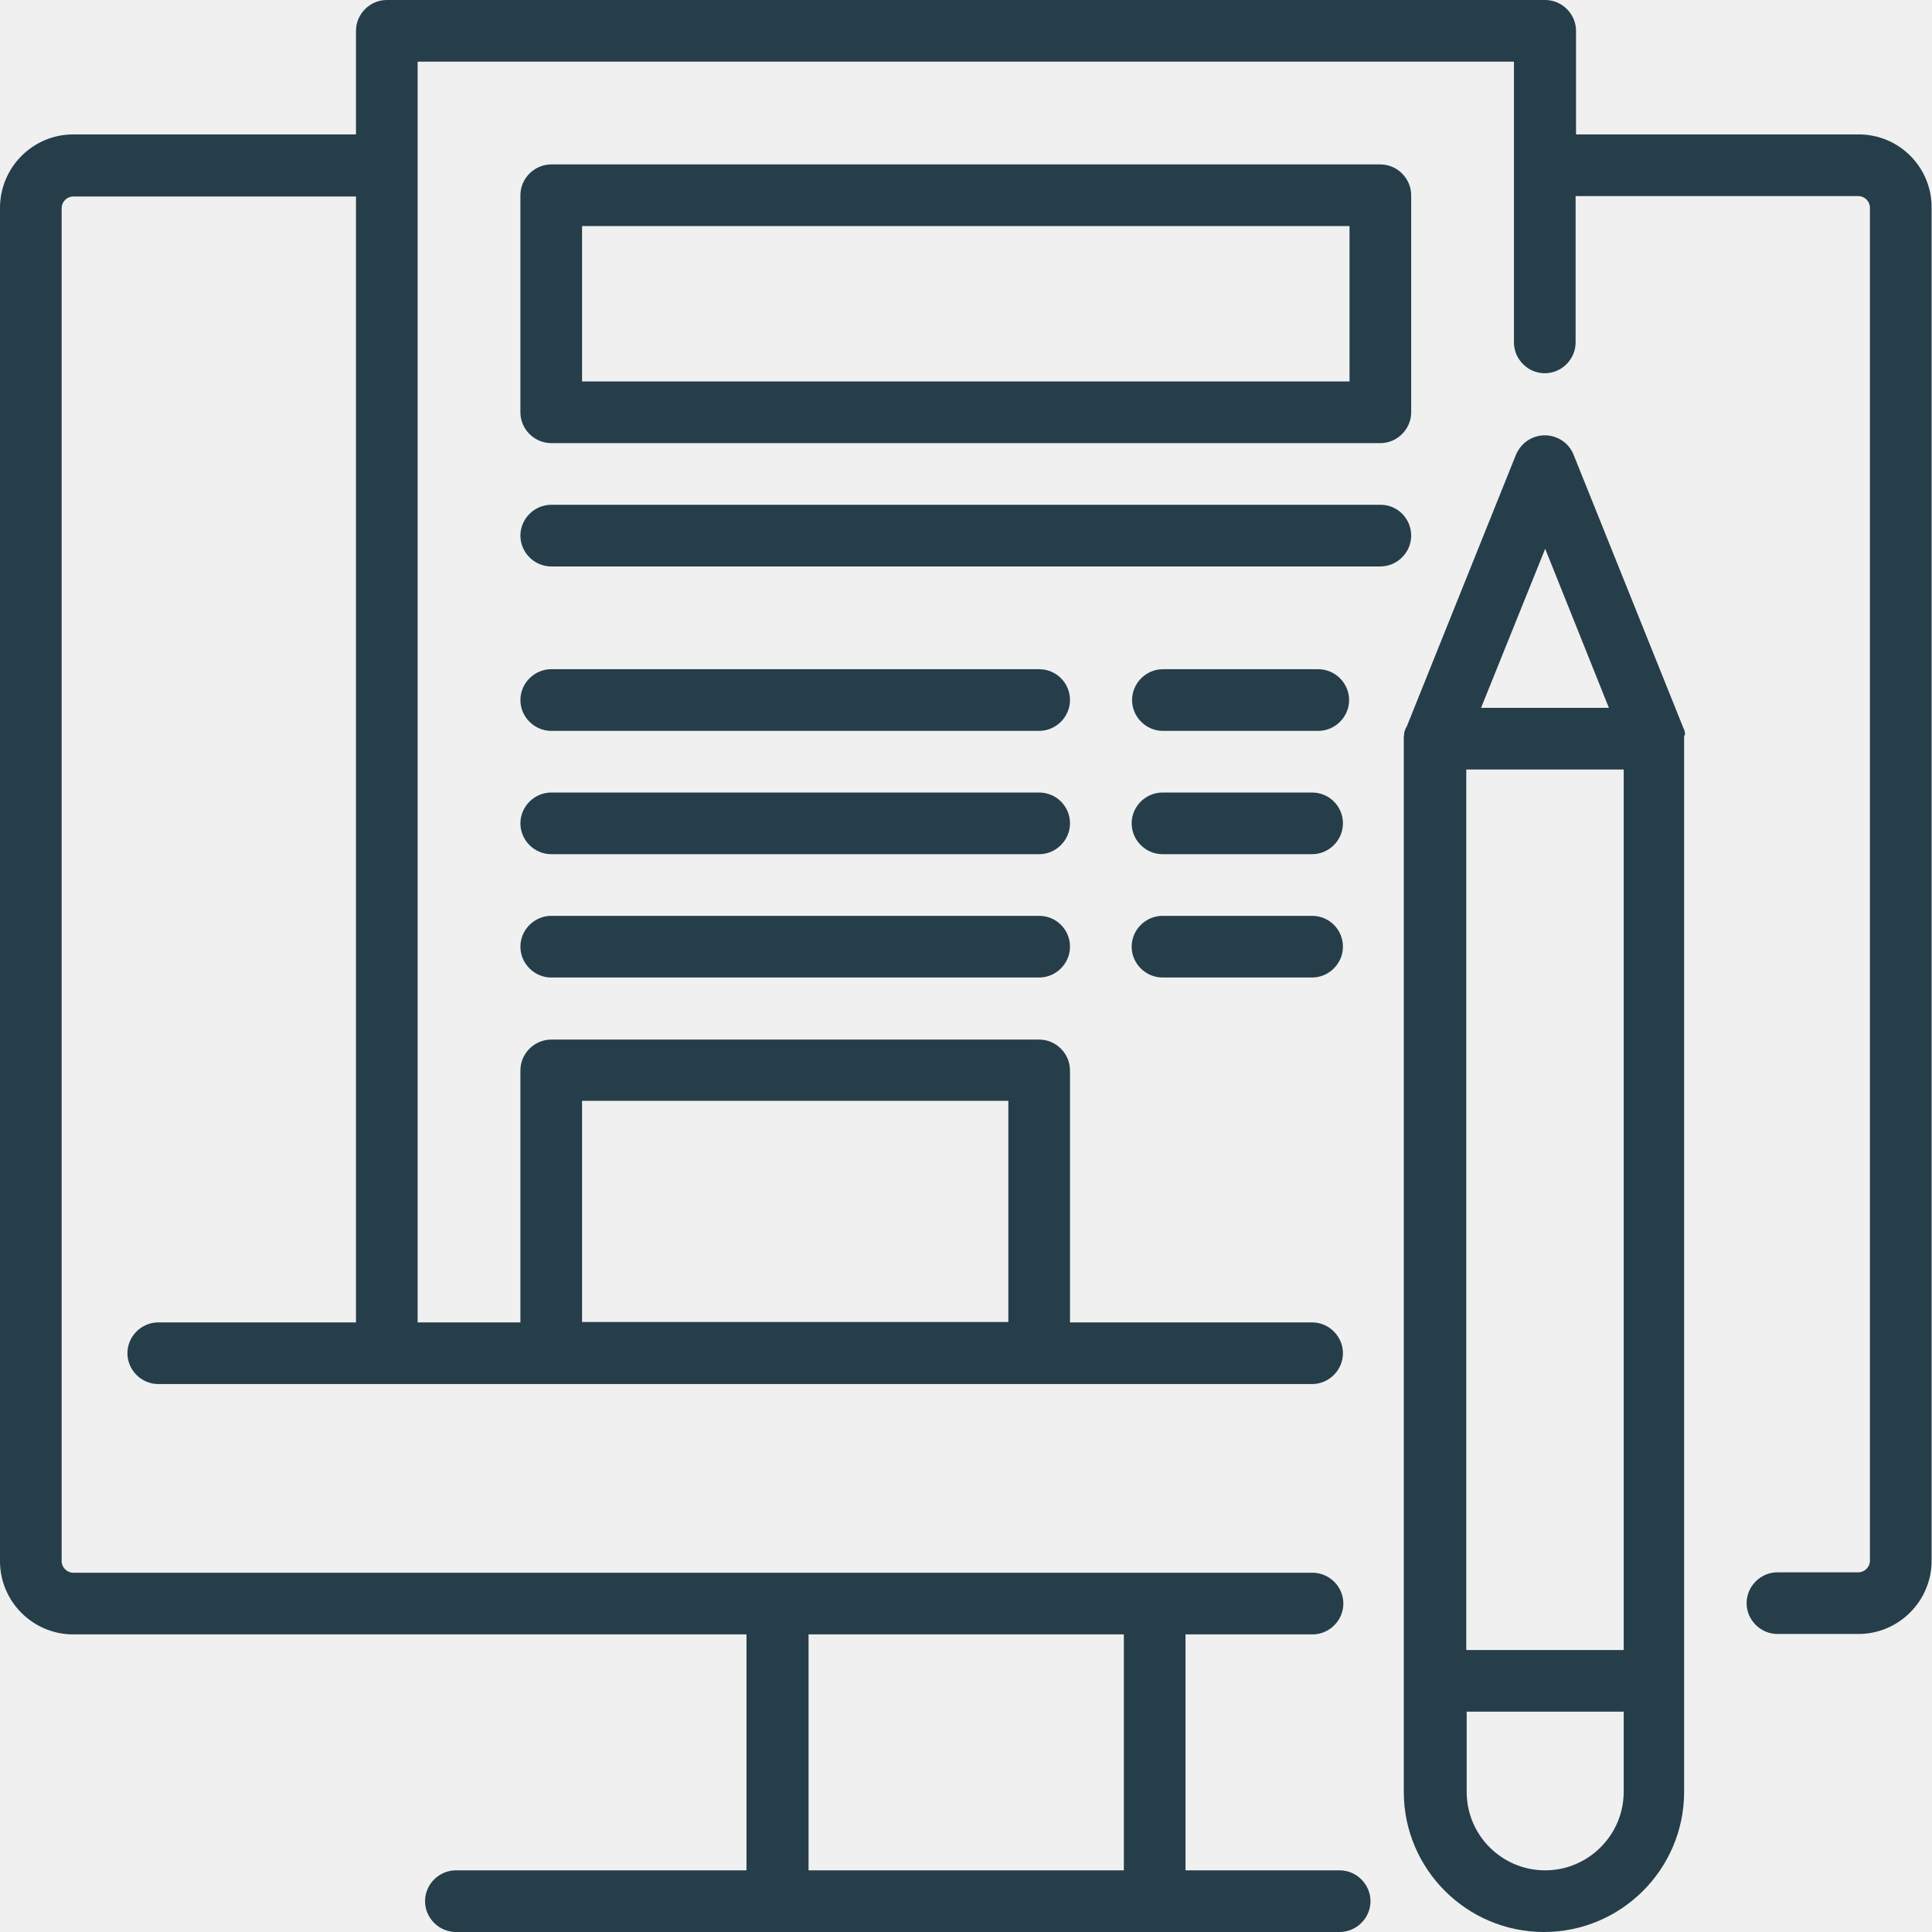
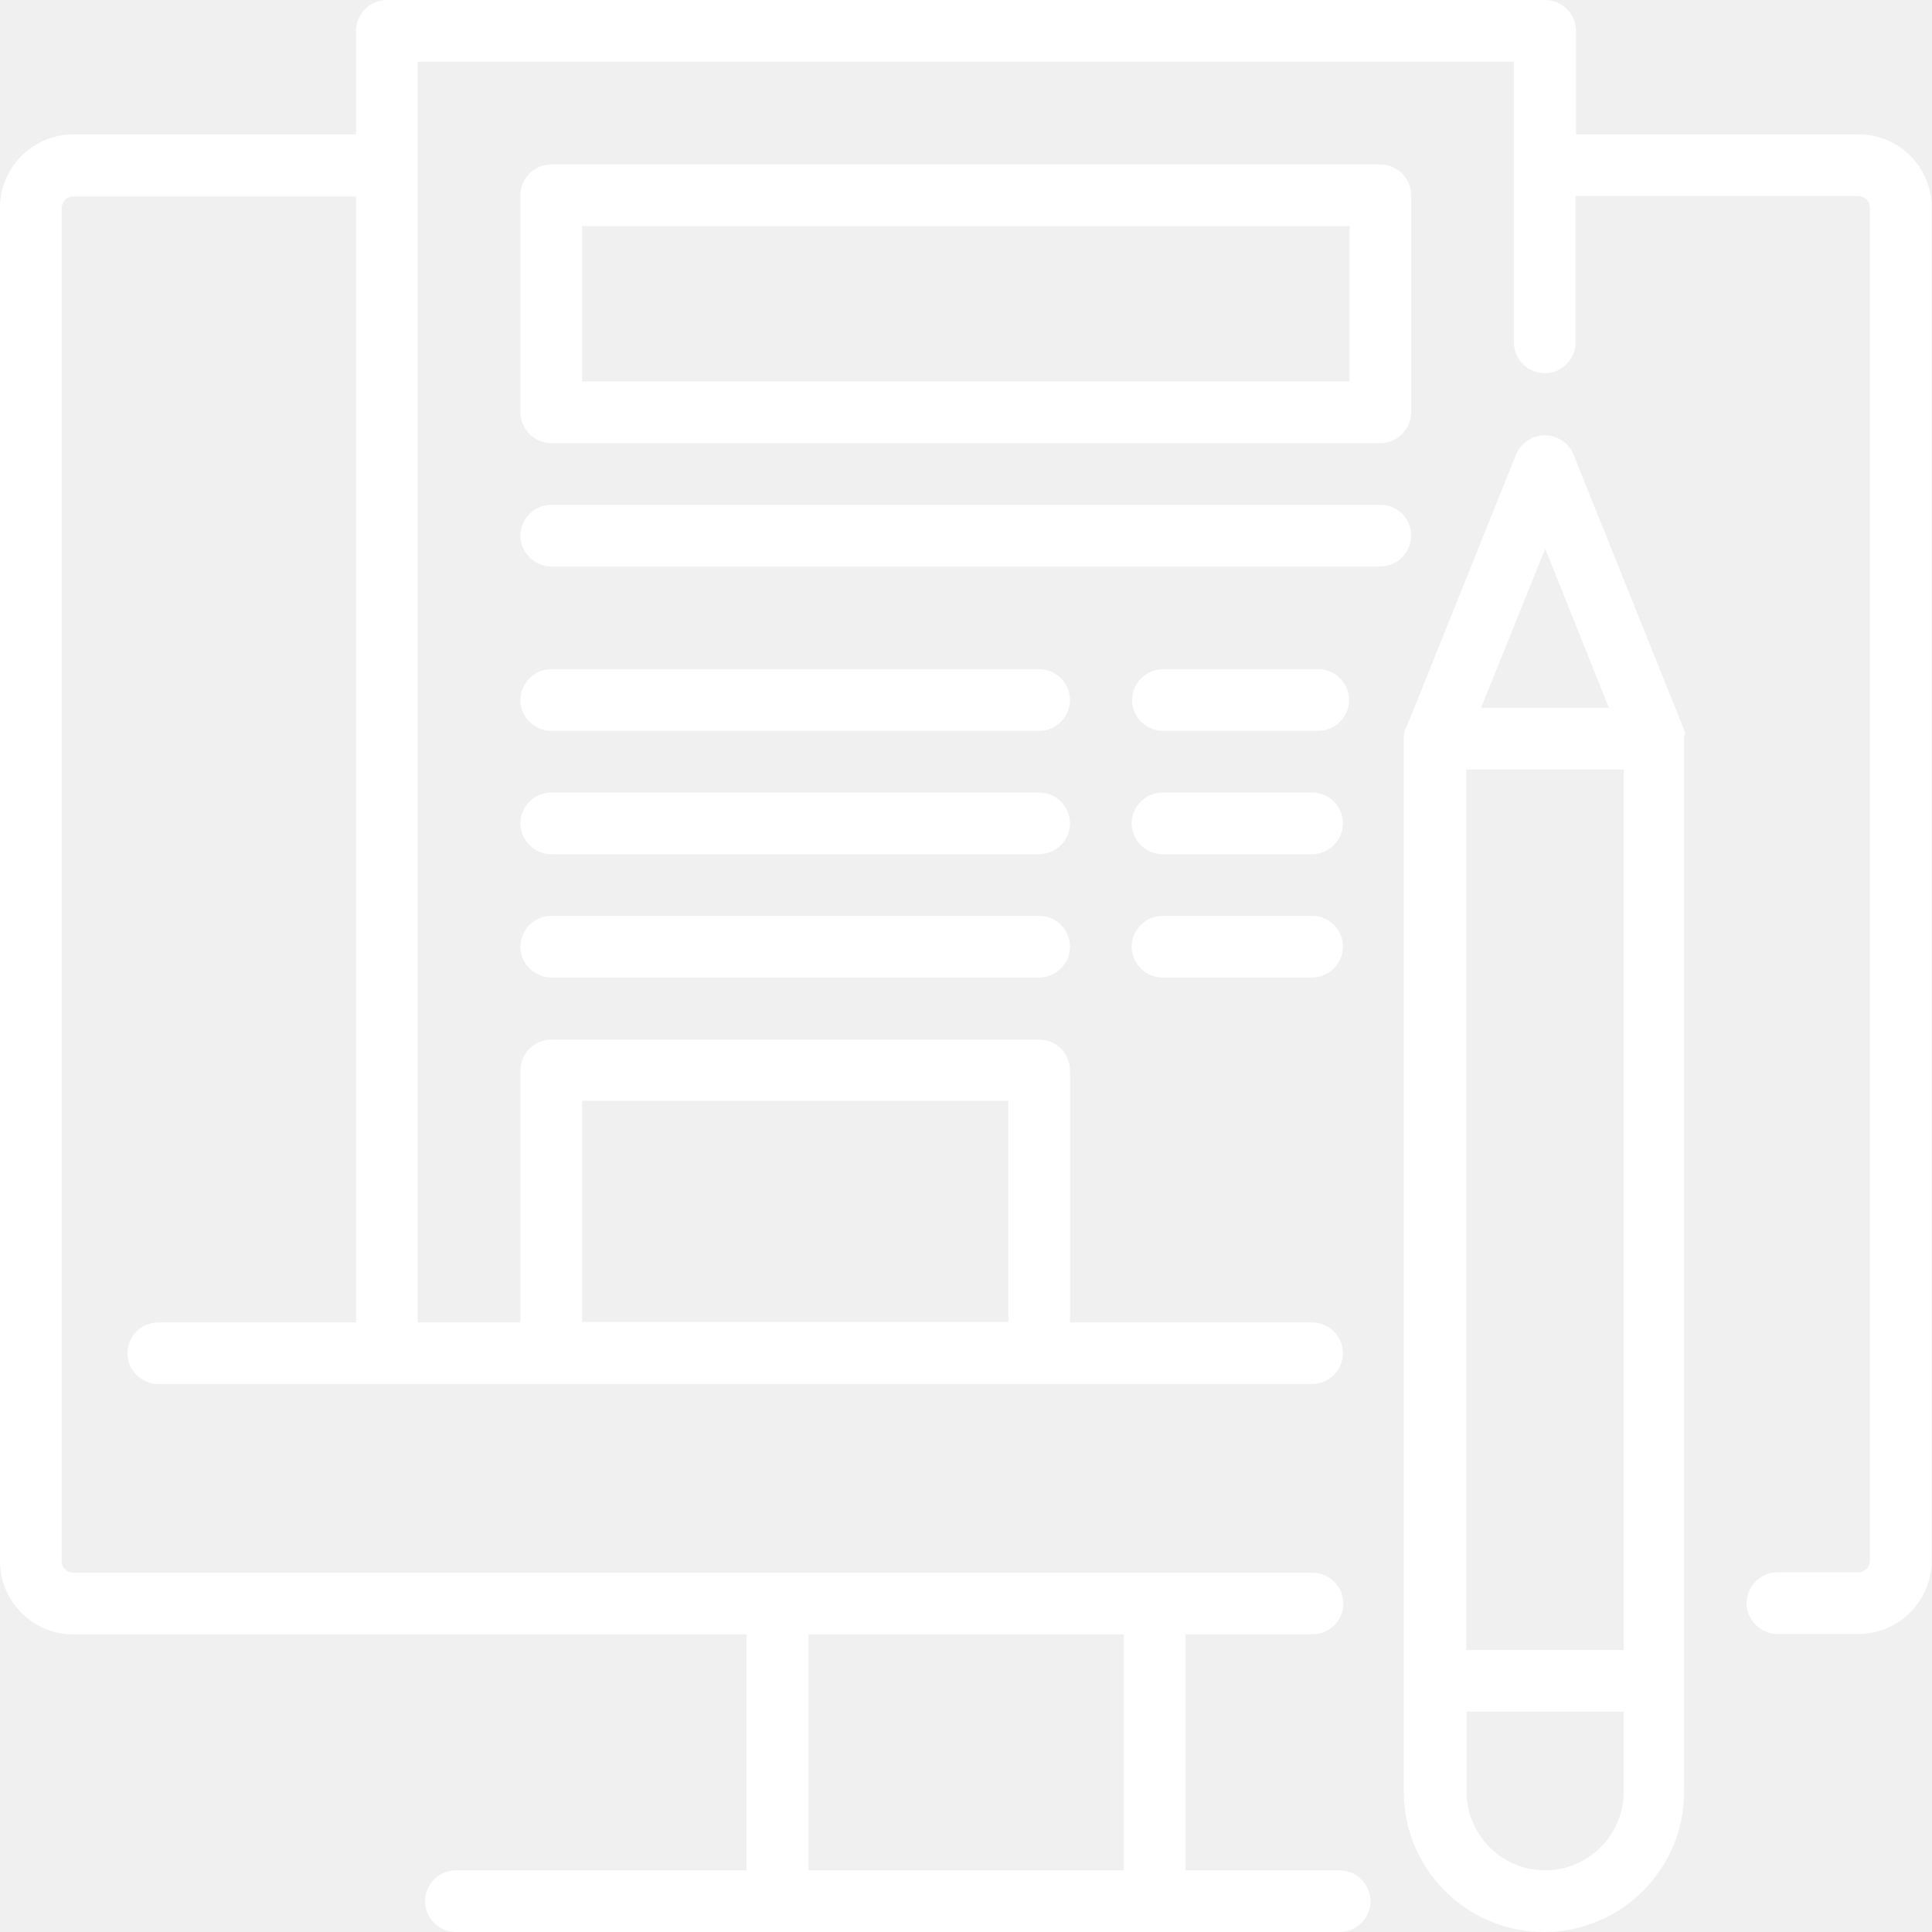
<svg xmlns="http://www.w3.org/2000/svg" version="1.1" id="Слой_1" x="0px" y="0px" viewBox="0 0 470 470" style="enable-background:new 0 0 470 470;" xml:space="preserve">
  <style type="text/css">
- 	.st0{fill:#253E4A;}
+ 	.st0{fill:#FFFFFF;}
</style>
  <g>
-     <path class="st0" d="M452.2,32.7h-68.8V7.5c0-4.1-3.4-7.5-7.5-7.5H94.1c-4.1,0-7.5,3.4-7.5,7.5v25.2H17.8C8,32.7,0,40.7,0,50.6   v329.2c0,9.8,8,17.8,17.8,17.8h163.8V455h-70.7c-4.1,0-7.5,3.4-7.5,7.5s3.4,7.5,7.5,7.5h215c4.1,0,7.5-3.4,7.5-7.5   s-3.4-7.5-7.5-7.5h-37.5v-57.4h30.9c4.1,0,7.5-3.4,7.5-7.5s-3.4-7.5-7.5-7.5H17.8c-1.5,0-2.8-1.3-2.8-2.8V50.6   c0-1.5,1.3-2.8,2.8-2.8h68.8v273.9H38.5c-4.1,0-7.5,3.4-7.5,7.5s3.4,7.5,7.5,7.5h280.7c4.1,0,7.5-3.4,7.5-7.5s-3.4-7.5-7.5-7.5   h-58.9v-61.3c0-4.1-3.4-7.5-7.5-7.5H134.1c-4.1,0-7.5,3.4-7.5,7.5v61.3h-25V40.2c0,0,0-25.2,0-25.2h266.7v68.3   c0,4.1,3.4,7.5,7.5,7.5s7.5-3.4,7.5-7.5V47.7h68.8c1.5,0,2.8,1.3,2.8,2.8v329.2c0,1.5-1.3,2.8-2.8,2.8h-19.7   c-4.1,0-7.5,3.4-7.5,7.5s3.4,7.5,7.5,7.5h19.7c9.8,0,17.8-8,17.8-17.8V50.6C470,40.7,462,32.7,452.2,32.7z M273.4,455h-76.7v-57.4   h76.7V455z M141.6,267.8h103.7v53.8H141.6V267.8z" />
-     <path class="st0" d="M409.9,178.6c0-0.1,0-0.2,0-0.3c0-0.2-0.1-0.3-0.1-0.5c0-0.1,0-0.2-0.1-0.2c0-0.2-0.1-0.3-0.2-0.5   c0-0.1,0-0.1-0.1-0.2l0-0.1c0,0,0,0,0,0l-26.6-66.2c-1.1-2.8-3.9-4.7-7-4.7s-5.8,1.9-7,4.7l-26.6,66.2c0,0-0.1,0.1-0.1,0.1   c0,0.1,0,0.1-0.1,0.2c-0.1,0.1-0.1,0.3-0.2,0.5c0,0.1,0,0.2-0.1,0.2c0,0.2-0.1,0.3-0.1,0.5c0,0.1,0,0.2,0,0.3c0,0.1,0,0.3-0.1,0.4   c0,0.2,0,0.5,0,0.7v256.2c0,18.8,15.3,34.1,34.1,34.1c18.8,0,34.1-15.3,34.1-34.1V179.7c0-0.2,0-0.5,0-0.7   C410,178.8,409.9,178.7,409.9,178.6L409.9,178.6z M356.7,187.2H395v214.2h-38.3V187.2z M375.9,133.5l15.5,38.7h-31.1L375.9,133.5z    M375.9,455c-10.6,0-19.1-8.6-19.1-19.1v-19.5H395v19.5C395,446.4,386.4,455,375.9,455z" />
-     <path class="st0" d="M134.1,107.8h201.7c4.1,0,7.5-3.4,7.5-7.5V47.5c0-4.1-3.4-7.5-7.5-7.5H134.1c-4.1,0-7.5,3.4-7.5,7.5v52.8   C126.6,104.4,130,107.8,134.1,107.8L134.1,107.8z M141.6,55h186.7v37.8H141.6L141.6,55L141.6,55z" />
+     <path class="st0" d="M452.2,32.7h-68.8V7.5c0-4.1-3.4-7.5-7.5-7.5H94.1c-4.1,0-7.5,3.4-7.5,7.5v25.2H17.8C8,32.7,0,40.7,0,50.6   v329.2c0,9.8,8,17.8,17.8,17.8h163.8V455h-70.7c-4.1,0-7.5,3.4-7.5,7.5s3.4,7.5,7.5,7.5h215c4.1,0,7.5-3.4,7.5-7.5   s-3.4-7.5-7.5-7.5h-37.5v-57.4h30.9c4.1,0,7.5-3.4,7.5-7.5s-3.4-7.5-7.5-7.5H17.8c-1.5,0-2.8-1.3-2.8-2.8V50.6   c0-1.5,1.3-2.8,2.8-2.8h68.8v273.9H38.5c-4.1,0-7.5,3.4-7.5,7.5s3.4,7.5,7.5,7.5h280.7c4.1,0,7.5-3.4,7.5-7.5s-3.4-7.5-7.5-7.5   h-58.9v-61.3c0-4.1-3.4-7.5-7.5-7.5H134.1c-4.1,0-7.5,3.4-7.5,7.5v61.3h-25V40.2V15h266.7v68.3c0,4.1,3.4,7.5,7.5,7.5   s7.5-3.4,7.5-7.5V47.7h68.8c1.5,0,2.8,1.3,2.8,2.8v329.2c0,1.5-1.3,2.8-2.8,2.8h-19.7c-4.1,0-7.5,3.4-7.5,7.5s3.4,7.5,7.5,7.5h19.7   c9.8,0,17.8-8,17.8-17.8V50.6C470,40.7,462,32.7,452.2,32.7z M273.4,455h-76.7v-57.4h76.7V455z M141.6,267.8h103.7v53.8H141.6   V267.8z" />
+     <path class="st0" d="M409.9,178.6c0-0.1,0-0.2,0-0.3c0-0.2-0.1-0.3-0.1-0.5c0-0.1,0-0.2-0.1-0.2c0-0.2-0.1-0.3-0.2-0.5   c0-0.1,0-0.1-0.1-0.2v-0.1l0,0l-26.6-66.2c-1.1-2.8-3.9-4.7-7-4.7s-5.8,1.9-7,4.7l-26.6,66.2l-0.1,0.1c0,0.1,0,0.1-0.1,0.2   c-0.1,0.1-0.1,0.3-0.2,0.5c0,0.1,0,0.2-0.1,0.2c0,0.2-0.1,0.3-0.1,0.5c0,0.1,0,0.2,0,0.3s0,0.3-0.1,0.4c0,0.2,0,0.5,0,0.7v256.2   c0,18.8,15.3,34.1,34.1,34.1c18.8,0,34.1-15.3,34.1-34.1V179.7c0-0.2,0-0.5,0-0.7C410,178.8,409.9,178.7,409.9,178.6L409.9,178.6z    M356.7,187.2H395v214.2h-38.3V187.2z M375.9,133.5l15.5,38.7h-31.1L375.9,133.5z M375.9,455c-10.6,0-19.1-8.6-19.1-19.1v-19.5H395   v19.5C395,446.4,386.4,455,375.9,455z" />
+     <path class="st0" d="M134.1,107.8h201.7c4.1,0,7.5-3.4,7.5-7.5V47.5c0-4.1-3.4-7.5-7.5-7.5H134.1c-4.1,0-7.5,3.4-7.5,7.5v52.8   C126.6,104.4,130,107.8,134.1,107.8L134.1,107.8z M141.6,55h186.7v37.8H141.6V55L141.6,55z" />
    <path class="st0" d="M335.9,122.8H134.1c-4.1,0-7.5,3.4-7.5,7.5c0,4.1,3.4,7.5,7.5,7.5h201.7c4.1,0,7.5-3.4,7.5-7.5   S340,122.8,335.9,122.8z" />
    <path class="st0" d="M252.8,162.8H134.1c-4.1,0-7.5,3.4-7.5,7.5s3.4,7.5,7.5,7.5h118.7c4.1,0,7.5-3.4,7.5-7.5   S257,162.8,252.8,162.8z" />
    <path class="st0" d="M320.7,162.8h-37.8c-4.1,0-7.5,3.4-7.5,7.5s3.4,7.5,7.5,7.5h37.8c4.1,0,7.5-3.4,7.5-7.5   S324.8,162.8,320.7,162.8z" />
    <path class="st0" d="M252.8,192.8H134.1c-4.1,0-7.5,3.4-7.5,7.5s3.4,7.5,7.5,7.5h118.7c4.1,0,7.5-3.4,7.5-7.5   S257,192.8,252.8,192.8z" />
    <path class="st0" d="M319.2,192.8h-36.4c-4.1,0-7.5,3.4-7.5,7.5s3.4,7.5,7.5,7.5h36.4c4.1,0,7.5-3.4,7.5-7.5   S323.4,192.8,319.2,192.8z" />
    <path class="st0" d="M252.8,222.8H134.1c-4.1,0-7.5,3.4-7.5,7.5s3.4,7.5,7.5,7.5h118.7c4.1,0,7.5-3.4,7.5-7.5   S257,222.8,252.8,222.8z" />
    <path class="st0" d="M319.2,222.8h-36.4c-4.1,0-7.5,3.4-7.5,7.5s3.4,7.5,7.5,7.5h36.4c4.1,0,7.5-3.4,7.5-7.5   S323.4,222.8,319.2,222.8z" />
  </g>
</svg>
